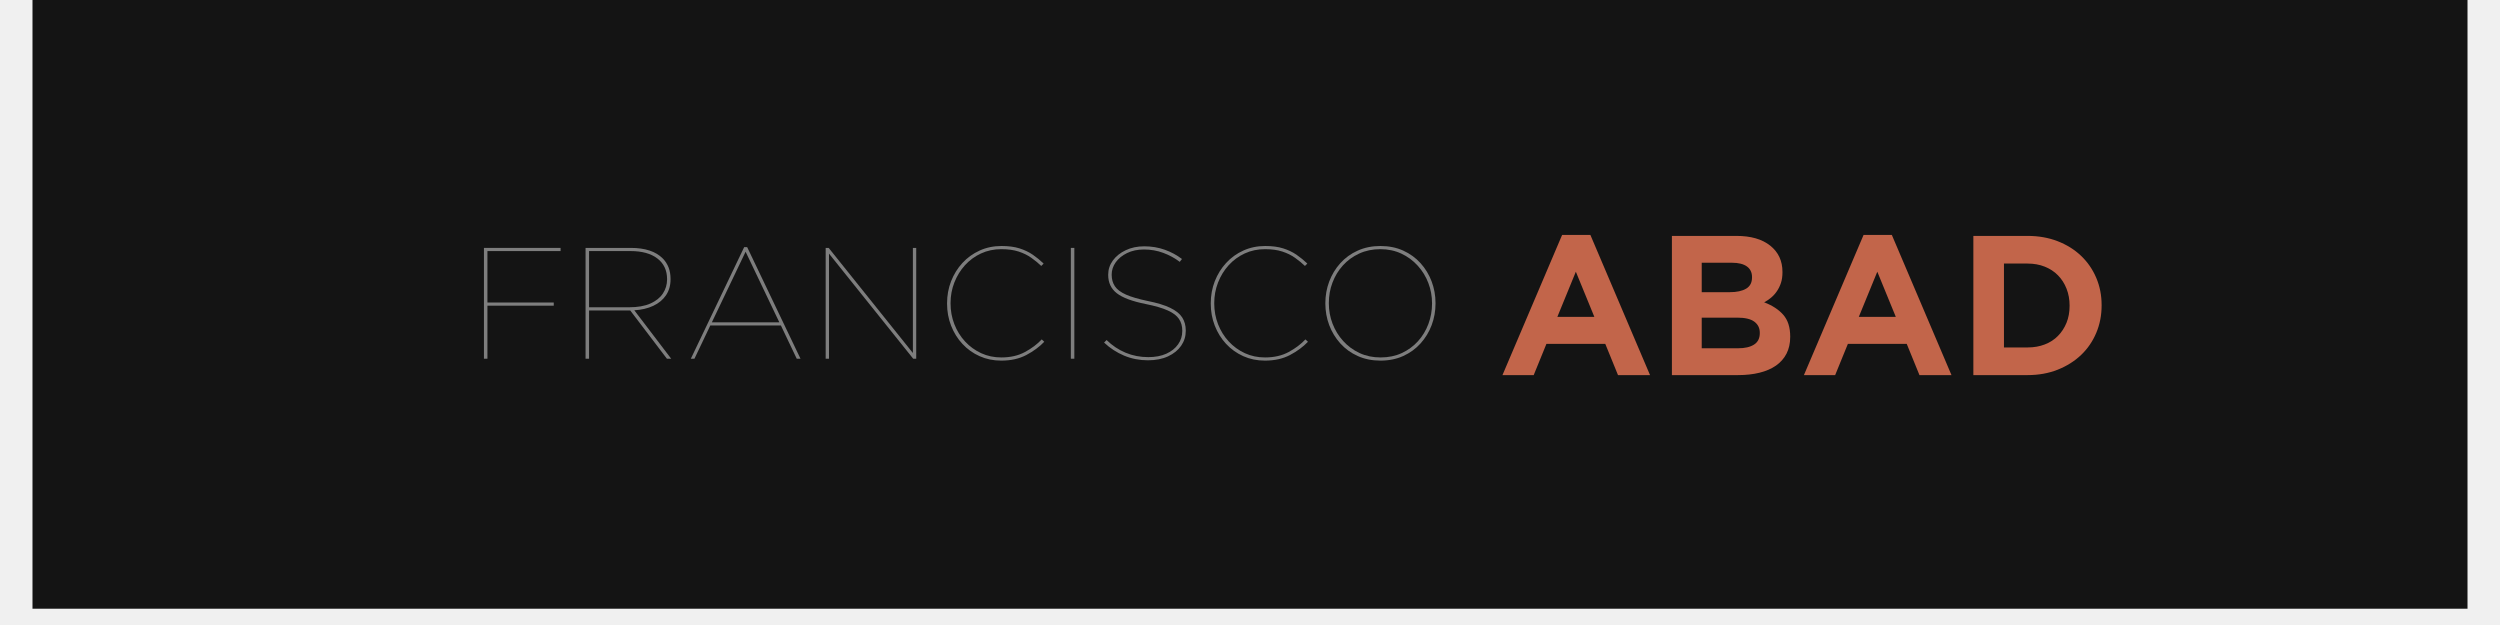
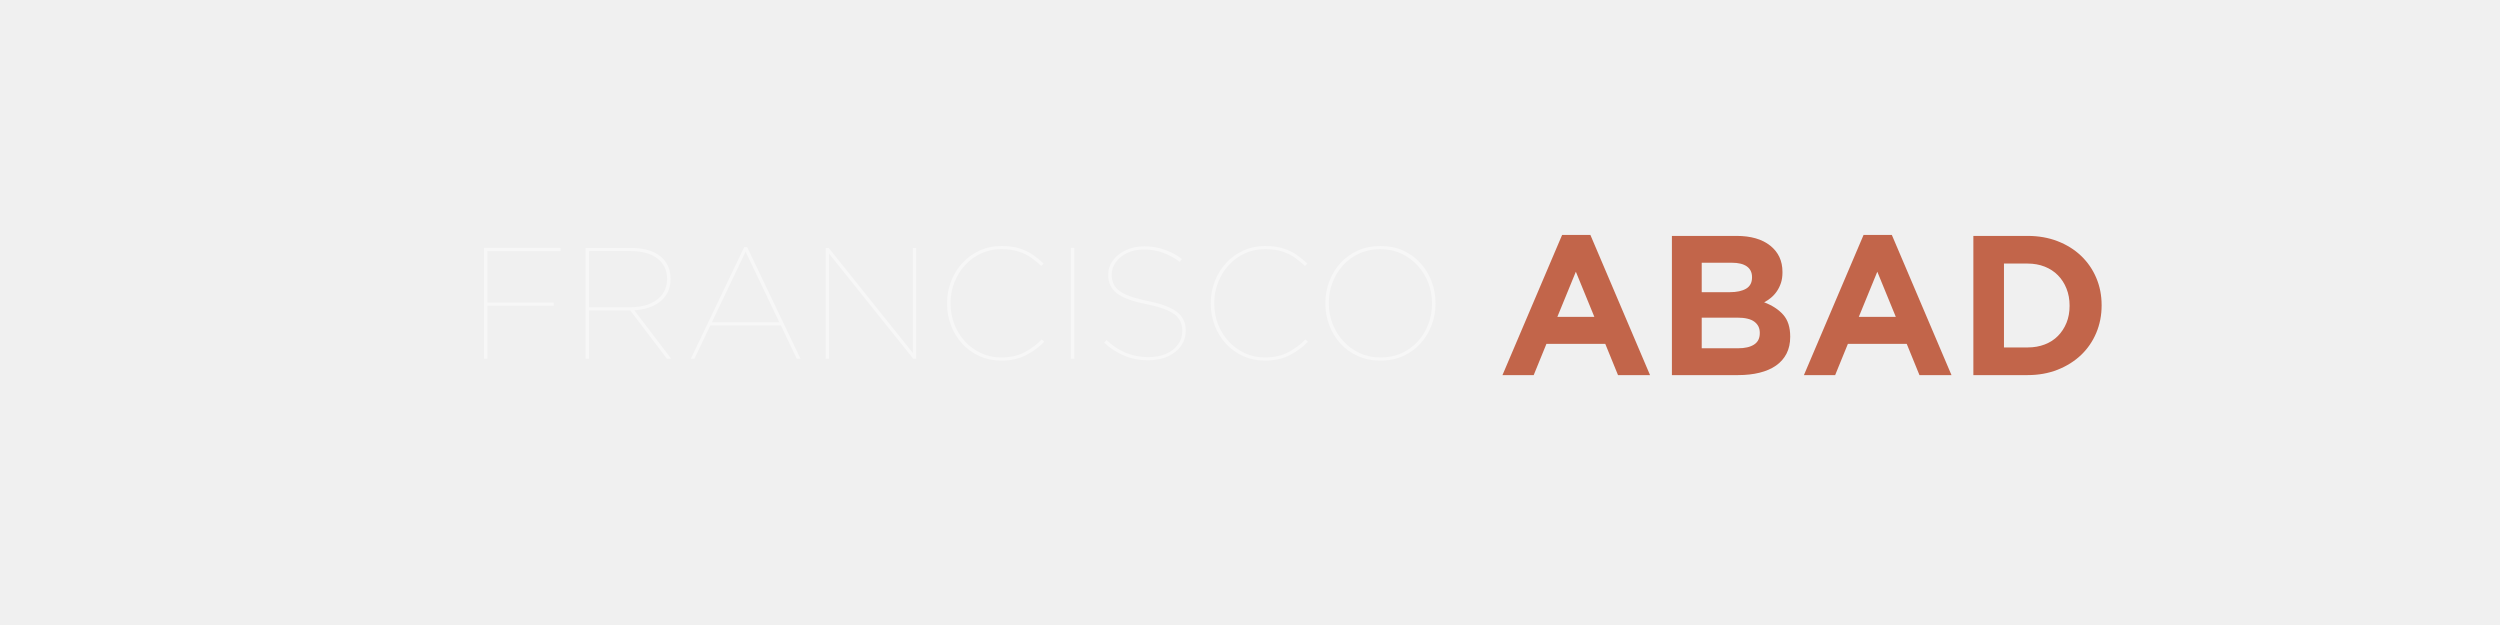
<svg xmlns="http://www.w3.org/2000/svg" width="1600" zoomAndPan="magnify" viewBox="0 0 1200 307.92" height="400" preserveAspectRatio="xMidYMid meet" version="1.0">
  <defs>
    <filter x="0%" y="0%" width="100%" height="100%" id="c57a219090">
      <feColorMatrix values="0 0 0 0 1 0 0 0 0 1 0 0 0 0 1 0 0 0 1 0" color-interpolation-filters="sRGB" />
    </filter>
    <g />
    <clipPath id="30511566a8">
      <path d="M 0.156 0 L 1199.844 0 L 1199.844 299.922 L 0.156 299.922 Z M 0.156 0 " clip-rule="nonzero" />
    </clipPath>
    <mask id="5e4136ce75">
      <g filter="url(#c57a219090)">
        <rect x="-120" width="1440" fill="#000000" y="-30.792" height="369.504" fill-opacity="0.45" />
      </g>
    </mask>
    <clipPath id="2f4d3b84eb">
      <rect x="0" width="487" y="0" height="83" />
    </clipPath>
  </defs>
-   <g clip-path="url(#30511566a8)">
-     <path fill="#ffffff" d="M 0.156 0 L 1199.844 0 L 1199.844 299.922 L 0.156 299.922 Z M 0.156 0 " fill-opacity="1" fill-rule="nonzero" />
-     <path fill="#141414" d="M 0.156 0 L 1199.844 0 L 1199.844 299.922 L 0.156 299.922 Z M 0.156 0 " fill-opacity="1" fill-rule="nonzero" />
-   </g>
+   <g clip-path="url(#30511566a8)" />
  <g fill="#c2654a" fill-opacity="1">
    <g transform="translate(722.0384, 184.802)">
      <g>
        <path d="M 75.047 0 L 45.656 -69.062 L 31.734 -69.062 L 2.344 0 L 17.734 0 L 24 -15.375 L 53 -15.375 L 59.266 0 Z M 47.609 -28.703 L 29.391 -28.703 L 38.5 -50.938 Z M 47.609 -28.703 " />
      </g>
    </g>
  </g>
  <g fill="#c2654a" fill-opacity="1">
    <g transform="translate(799.6281, 184.802)">
      <g>
        <path d="M 66.516 -18.812 L 66.516 -19 C 66.516 -23.57 65.367 -27.148 63.078 -29.734 C 60.797 -32.316 57.664 -34.359 53.688 -35.859 C 54.926 -36.516 56.082 -37.297 57.156 -38.203 C 58.238 -39.117 59.188 -40.18 60 -41.391 C 60.82 -42.598 61.477 -43.953 61.969 -45.453 C 62.457 -46.953 62.703 -48.688 62.703 -50.656 L 62.703 -50.844 C 62.703 -56.27 60.691 -60.582 56.672 -63.781 C 52.66 -66.977 47.125 -68.578 40.062 -68.578 L 8.234 -68.578 L 8.234 0 L 40.859 0 C 44.711 0 48.223 -0.391 51.391 -1.172 C 54.555 -1.953 57.266 -3.125 59.516 -4.688 C 61.766 -6.258 63.492 -8.223 64.703 -10.578 C 65.91 -12.93 66.516 -15.676 66.516 -18.812 Z M 47.703 -48.109 C 47.703 -45.555 46.723 -43.707 44.766 -42.562 C 42.805 -41.426 40.164 -40.859 36.844 -40.859 L 22.922 -40.859 L 22.922 -55.359 L 37.812 -55.359 C 41.008 -55.359 43.457 -54.754 45.156 -53.547 C 46.852 -52.336 47.703 -50.586 47.703 -48.297 Z M 51.531 -20.672 C 51.531 -18.117 50.582 -16.238 48.688 -15.031 C 46.789 -13.82 44.18 -13.219 40.859 -13.219 L 22.922 -13.219 L 22.922 -28.312 L 40.359 -28.312 C 44.273 -28.312 47.113 -27.641 48.875 -26.297 C 50.645 -24.961 51.531 -23.156 51.531 -20.875 Z M 51.531 -20.672 " />
      </g>
    </g>
  </g>
  <g fill="#c2654a" fill-opacity="1">
    <g transform="translate(870.556, 184.802)">
      <g>
        <path d="M 75.047 0 L 45.656 -69.062 L 31.734 -69.062 L 2.344 0 L 17.734 0 L 24 -15.375 L 53 -15.375 L 59.266 0 Z M 47.609 -28.703 L 29.391 -28.703 L 38.5 -50.938 Z M 47.609 -28.703 " />
      </g>
    </g>
  </g>
  <g fill="#c2654a" fill-opacity="1">
    <g transform="translate(948.1456, 184.802)">
      <g>
        <path d="M 71.422 -34.297 L 71.422 -34.484 C 71.422 -39.316 70.535 -43.805 68.766 -47.953 C 67.004 -52.098 64.508 -55.707 61.281 -58.781 C 58.051 -61.852 54.195 -64.254 49.719 -65.984 C 45.25 -67.711 40.332 -68.578 34.969 -68.578 L 8.234 -68.578 L 8.234 0 L 34.969 0 C 40.332 0 45.25 -0.879 49.719 -2.641 C 54.195 -4.41 58.051 -6.828 61.281 -9.891 C 64.508 -12.961 67.004 -16.586 68.766 -20.766 C 70.535 -24.953 71.422 -29.461 71.422 -34.297 Z M 55.641 -34.094 C 55.641 -31.02 55.133 -28.242 54.125 -25.766 C 53.113 -23.285 51.707 -21.129 49.906 -19.297 C 48.113 -17.473 45.941 -16.07 43.391 -15.094 C 40.848 -14.113 38.039 -13.625 34.969 -13.625 L 23.312 -13.625 L 23.312 -54.953 L 34.969 -54.953 C 38.039 -54.953 40.848 -54.445 43.391 -53.438 C 45.941 -52.426 48.113 -51.004 49.906 -49.172 C 51.707 -47.348 53.113 -45.16 54.125 -42.609 C 55.133 -40.066 55.641 -37.297 55.641 -34.297 Z M 55.641 -34.094 " />
      </g>
    </g>
  </g>
  <g mask="url(#5e4136ce75)">
    <g transform="matrix(1, 0, 0, 1, 213, 108)">
      <g clip-path="url(#2f4d3b84eb)">
        <g fill="#ffffff" fill-opacity="1">
          <g transform="translate(1.4776, 68.72906)">
            <g>
              <path d="M 8.109 0 L 8.109 -54.594 L 45.859 -54.594 L 45.859 -53.031 L 9.828 -53.031 L 9.828 -27.688 L 42.5 -27.688 L 42.5 -26.125 L 9.828 -26.125 L 9.828 0 Z M 8.109 0 " />
            </g>
          </g>
        </g>
        <g fill="#ffffff" fill-opacity="1">
          <g transform="translate(51.54063, 68.72906)">
            <g>
              <path d="M 8.109 0 L 8.109 -54.594 L 30.406 -54.594 C 37.426 -54.594 42.656 -52.875 46.094 -49.438 C 48.688 -46.844 49.984 -43.461 49.984 -39.297 L 49.984 -39.141 C 49.984 -36.078 49.227 -33.441 47.719 -31.234 C 46.219 -29.023 44.129 -27.297 41.453 -26.047 C 38.773 -24.797 35.664 -24.066 32.125 -23.859 L 50.297 0 L 48.188 0 L 30.109 -23.781 L 9.828 -23.781 L 9.828 0 Z M 9.828 -25.344 L 29.562 -25.344 C 33.77 -25.344 37.25 -25.953 40 -27.172 C 42.758 -28.398 44.828 -30.051 46.203 -32.125 C 47.578 -34.207 48.266 -36.52 48.266 -39.062 L 48.266 -39.219 C 48.266 -43.539 46.68 -46.922 43.516 -49.359 C 40.348 -51.805 35.93 -53.031 30.266 -53.031 L 9.828 -53.031 Z M 9.828 -25.344 " />
            </g>
          </g>
        </g>
        <g fill="#ffffff" fill-opacity="1">
          <g transform="translate(108.6218, 68.72906)">
            <g>
              <path d="M 2.891 0 L 29.172 -54.984 L 30.641 -54.984 L 56.922 0 L 55.062 0 L 47.266 -16.375 L 12.484 -16.375 L 4.672 0 Z M 13.25 -17.938 L 46.484 -17.938 L 29.875 -52.719 Z M 13.25 -17.938 " />
            </g>
          </g>
        </g>
        <g fill="#ffffff" fill-opacity="1">
          <g transform="translate(169.836, 68.72906)">
            <g>
              <path d="M 8.109 0 L 8.109 -54.594 L 9.594 -54.594 L 51.078 -2.812 L 51.078 -54.594 L 52.719 -54.594 L 52.719 0 L 51.234 0 L 9.75 -51.781 L 9.75 0 Z M 8.109 0 " />
            </g>
          </g>
        </g>
        <g fill="#ffffff" fill-opacity="1">
          <g transform="translate(232.0639, 68.72906)">
            <g>
              <path d="M 32.359 0.938 C 28.516 0.938 24.969 0.207 21.719 -1.25 C 18.469 -2.707 15.645 -4.723 13.25 -7.297 C 10.863 -9.867 9.004 -12.859 7.672 -16.266 C 6.348 -19.672 5.688 -23.297 5.688 -27.141 L 5.688 -27.297 C 5.688 -31.141 6.348 -34.766 7.672 -38.172 C 9.004 -41.578 10.863 -44.578 13.25 -47.172 C 15.645 -49.773 18.477 -51.816 21.75 -53.297 C 25.031 -54.785 28.617 -55.531 32.516 -55.531 C 35.953 -55.531 38.906 -55.141 41.375 -54.359 C 43.844 -53.578 46.023 -52.535 47.922 -51.234 C 49.816 -49.93 51.598 -48.477 53.266 -46.875 L 52.094 -45.703 C 50.633 -47.098 49.008 -48.43 47.219 -49.703 C 45.426 -50.984 43.332 -52.016 40.938 -52.797 C 38.551 -53.578 35.719 -53.969 32.438 -53.969 C 28.801 -53.969 25.461 -53.266 22.422 -51.859 C 19.379 -50.453 16.738 -48.516 14.5 -46.047 C 12.27 -43.578 10.531 -40.742 9.281 -37.547 C 8.031 -34.348 7.406 -30.957 7.406 -27.375 L 7.406 -27.219 C 7.406 -23.625 8.031 -20.219 9.281 -17 C 10.531 -13.781 12.285 -10.945 14.547 -8.5 C 16.805 -6.051 19.457 -4.125 22.5 -2.719 C 25.539 -1.32 28.852 -0.625 32.438 -0.625 C 36.906 -0.625 40.789 -1.52 44.094 -3.312 C 47.395 -5.102 50.141 -7.172 52.328 -9.516 L 53.578 -8.344 C 51.18 -5.844 48.238 -3.672 44.75 -1.828 C 41.27 0.016 37.141 0.938 32.359 0.938 Z M 32.359 0.938 " />
            </g>
          </g>
        </g>
        <g fill="#ffffff" fill-opacity="1">
          <g transform="translate(290.0808, 68.72906)">
            <g>
              <path d="M 8.656 0 L 8.656 -54.594 L 10.375 -54.594 L 10.375 0 Z M 8.656 0 " />
            </g>
          </g>
        </g>
        <g fill="#ffffff" fill-opacity="1">
          <g transform="translate(310.5115, 68.72906)">
            <g>
              <path d="M 26.203 0.781 C 22.047 0.781 18.133 0.016 14.469 -1.516 C 10.801 -3.055 7.508 -5.203 4.594 -7.953 L 5.844 -9.203 C 8.602 -6.492 11.723 -4.41 15.203 -2.953 C 18.691 -1.504 22.41 -0.781 26.359 -0.781 C 29.785 -0.781 32.742 -1.336 35.234 -2.453 C 37.734 -3.578 39.672 -5.113 41.047 -7.062 C 42.43 -9.008 43.125 -11.203 43.125 -13.641 L 43.125 -13.797 C 43.125 -16.035 42.586 -17.957 41.516 -19.562 C 40.453 -21.176 38.633 -22.566 36.062 -23.734 C 33.488 -24.91 29.891 -25.969 25.266 -26.906 C 18.504 -28.258 13.707 -30.039 10.875 -32.25 C 8.039 -34.457 6.625 -37.457 6.625 -41.25 L 6.625 -41.406 C 6.625 -43.957 7.391 -46.285 8.922 -48.391 C 10.461 -50.492 12.57 -52.18 15.25 -53.453 C 17.926 -54.734 20.977 -55.375 24.406 -55.375 C 28 -55.375 31.363 -54.812 34.5 -53.688 C 37.645 -52.57 40.469 -51.051 42.969 -49.125 L 41.875 -47.719 C 39.488 -49.539 36.801 -51.008 33.812 -52.125 C 30.82 -53.25 27.633 -53.812 24.25 -53.812 C 21.082 -53.812 18.301 -53.223 15.906 -52.047 C 13.52 -50.879 11.66 -49.359 10.328 -47.484 C 9.004 -45.617 8.344 -43.617 8.344 -41.484 L 8.344 -41.328 C 8.344 -39.148 8.875 -37.266 9.938 -35.672 C 11.008 -34.086 12.832 -32.723 15.406 -31.578 C 17.977 -30.441 21.5 -29.406 25.969 -28.469 C 30.695 -27.531 34.438 -26.395 37.188 -25.062 C 39.945 -23.738 41.91 -22.164 43.078 -20.344 C 44.254 -18.531 44.844 -16.375 44.844 -13.875 L 44.844 -13.719 C 44.844 -11.02 44.086 -8.578 42.578 -6.391 C 41.066 -4.211 38.922 -2.473 36.141 -1.172 C 33.359 0.129 30.047 0.781 26.203 0.781 Z M 26.203 0.781 " />
            </g>
          </g>
        </g>
        <g fill="#ffffff" fill-opacity="1">
          <g transform="translate(361.9782, 68.72906)">
            <g>
              <path d="M 32.359 0.938 C 28.516 0.938 24.969 0.207 21.719 -1.25 C 18.469 -2.707 15.645 -4.723 13.25 -7.297 C 10.863 -9.867 9.004 -12.859 7.672 -16.266 C 6.348 -19.672 5.688 -23.297 5.688 -27.141 L 5.688 -27.297 C 5.688 -31.141 6.348 -34.766 7.672 -38.172 C 9.004 -41.578 10.863 -44.578 13.25 -47.172 C 15.645 -49.773 18.477 -51.816 21.75 -53.297 C 25.031 -54.785 28.617 -55.531 32.516 -55.531 C 35.953 -55.531 38.906 -55.141 41.375 -54.359 C 43.844 -53.578 46.023 -52.535 47.922 -51.234 C 49.816 -49.93 51.598 -48.477 53.266 -46.875 L 52.094 -45.703 C 50.633 -47.098 49.008 -48.43 47.219 -49.703 C 45.426 -50.984 43.332 -52.016 40.938 -52.797 C 38.551 -53.578 35.719 -53.969 32.438 -53.969 C 28.801 -53.969 25.461 -53.266 22.422 -51.859 C 19.379 -50.453 16.738 -48.516 14.5 -46.047 C 12.27 -43.578 10.531 -40.742 9.281 -37.547 C 8.031 -34.348 7.406 -30.957 7.406 -27.375 L 7.406 -27.219 C 7.406 -23.625 8.031 -20.219 9.281 -17 C 10.531 -13.781 12.285 -10.945 14.547 -8.5 C 16.805 -6.051 19.457 -4.125 22.5 -2.719 C 25.539 -1.32 28.852 -0.625 32.438 -0.625 C 36.906 -0.625 40.789 -1.52 44.094 -3.312 C 47.395 -5.102 50.141 -7.172 52.328 -9.516 L 53.578 -8.344 C 51.18 -5.844 48.238 -3.672 44.75 -1.828 C 41.27 0.016 37.141 0.938 32.359 0.938 Z M 32.359 0.938 " />
            </g>
          </g>
        </g>
        <g fill="#ffffff" fill-opacity="1">
          <g transform="translate(418.4356, 68.72906)">
            <g>
              <path d="M 32.828 0.938 C 28.723 0.938 24.992 0.18 21.641 -1.328 C 18.285 -2.836 15.426 -4.906 13.062 -7.531 C 10.695 -10.156 8.875 -13.156 7.594 -16.531 C 6.32 -19.914 5.688 -23.477 5.688 -27.219 L 5.688 -27.375 C 5.688 -31.113 6.32 -34.672 7.594 -38.047 C 8.875 -41.43 10.695 -44.438 13.062 -47.062 C 15.426 -49.688 18.285 -51.754 21.641 -53.266 C 24.992 -54.773 28.723 -55.531 32.828 -55.531 C 36.984 -55.531 40.723 -54.773 44.047 -53.266 C 47.379 -51.754 50.227 -49.688 52.594 -47.062 C 54.969 -44.438 56.789 -41.43 58.062 -38.047 C 59.332 -34.672 59.969 -31.113 59.969 -27.375 L 59.969 -27.219 C 59.969 -23.477 59.332 -19.914 58.062 -16.531 C 56.789 -13.156 54.969 -10.156 52.594 -7.531 C 50.227 -4.906 47.379 -2.836 44.047 -1.328 C 40.723 0.18 36.984 0.938 32.828 0.938 Z M 32.906 -0.625 C 36.758 -0.625 40.227 -1.336 43.312 -2.766 C 46.406 -4.191 49.07 -6.141 51.312 -8.609 C 53.551 -11.086 55.266 -13.922 56.453 -17.109 C 57.648 -20.305 58.25 -23.648 58.25 -27.141 L 58.25 -27.297 C 58.25 -30.773 57.641 -34.113 56.422 -37.312 C 55.203 -40.508 53.457 -43.352 51.188 -45.844 C 48.926 -48.344 46.238 -50.32 43.125 -51.781 C 40.008 -53.238 36.551 -53.969 32.75 -53.969 C 28.957 -53.969 25.5 -53.25 22.375 -51.812 C 19.258 -50.383 16.582 -48.438 14.344 -45.969 C 12.113 -43.5 10.398 -40.676 9.203 -37.5 C 8.004 -34.332 7.406 -30.984 7.406 -27.453 L 7.406 -27.297 C 7.406 -23.805 8.016 -20.461 9.234 -17.266 C 10.461 -14.078 12.207 -11.234 14.469 -8.734 C 16.727 -6.234 19.414 -4.254 22.531 -2.797 C 25.656 -1.348 29.113 -0.625 32.906 -0.625 Z M 32.906 -0.625 " />
            </g>
          </g>
        </g>
      </g>
    </g>
  </g>
</svg>
